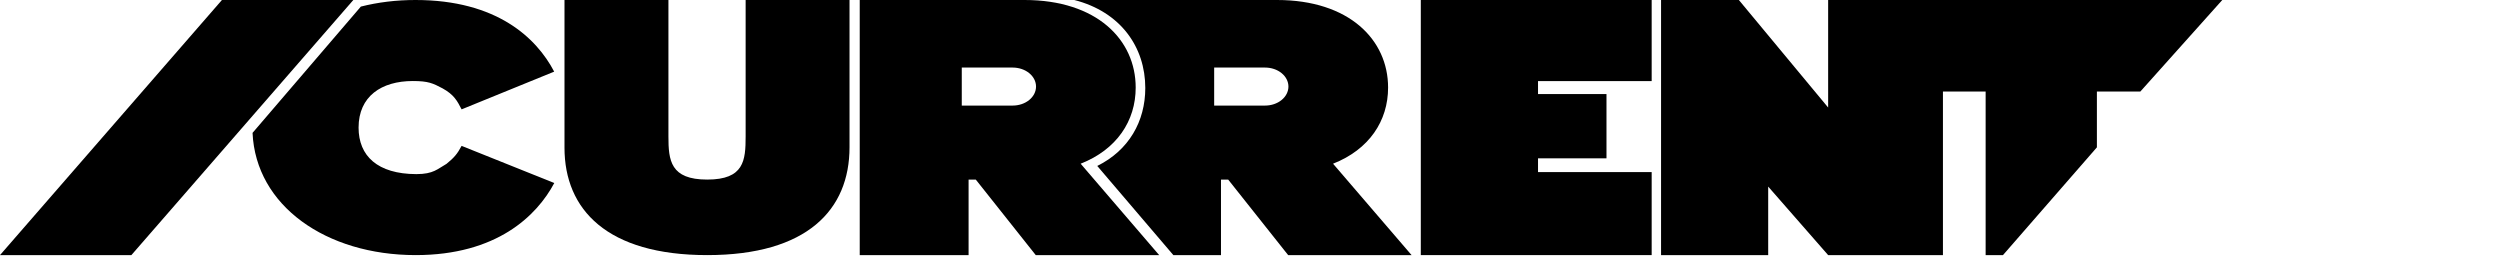
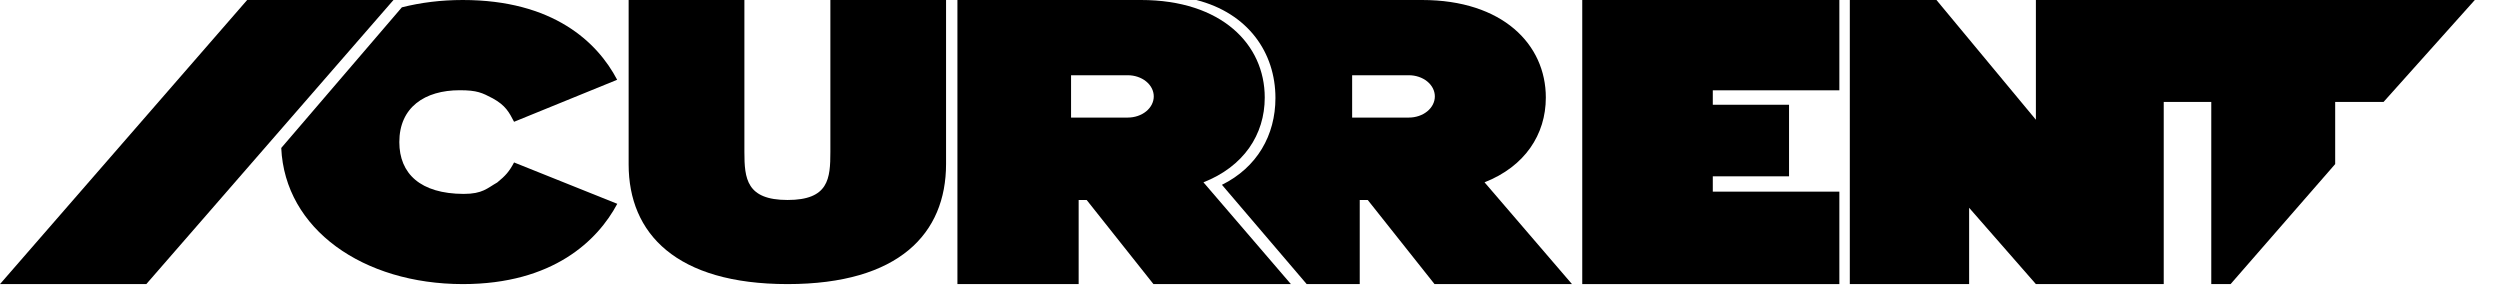
- <svg xmlns="http://www.w3.org/2000/svg" height="100%" viewBox="0 0 980 100" fill="none">
+ <svg xmlns="http://www.w3.org/2000/svg" height="100%" viewBox="0 0 880 100" fill="none">
  <path d="M217.238 28.082C210.26 14.765 194.645 0 162.877 0C155.324 0 148.121 0.893 141.454 2.581L99 52.083C100.267 80.643 127.793 99.983 162.92 100C194.688 100 210.41 84.634 217.281 71.741L180.95 57.181C179.269 60.368 177.954 61.851 175.027 64.234C171.532 66.194 169.954 68.255 163.2 68.255C147.973 68.202 140.562 61.127 140.562 50.018C140.562 37.761 149.524 31.762 161.822 31.762C167.954 31.762 169.711 32.655 173.481 34.637C177.954 37.11 179.203 39.49 180.95 42.871L217.238 28.082Z" fill="currentColor" />
  <path d="M221.281 0H262.025V53.464C262.025 62.897 262.777 70.393 277.232 70.393C291.686 70.393 292.29 62.897 292.29 53.464V0H333.013V57.73C333.013 82.192 316.457 100 277.232 100C238.006 100 221.281 82.192 221.281 57.891V0Z" fill="currentColor" />
  <path fill-rule="evenodd" clip-rule="evenodd" d="M401.631 0H337.013V100H379.686V70.403L382.513 70.403L406.013 100L454.394 100L423.614 64.175C437.756 58.613 445.189 47.413 445.189 34.328C445.189 15.599 429.96 0 401.631 0ZM396.98 26.485H377.013V41.385H396.98C399.405 41.385 401.731 40.6 403.446 39.203C405.161 37.806 406.124 35.911 406.124 33.935C406.124 31.959 405.161 30.065 403.446 28.668C401.731 27.27 399.405 26.485 396.98 26.485Z" fill="currentColor" />
  <path fill-rule="evenodd" clip-rule="evenodd" d="M430.123 65.052L459.954 100L478.627 100V70.403L481.454 70.403L504.954 100L553.336 100L522.556 64.175C536.697 58.613 544.131 47.413 544.131 34.328C544.131 15.599 528.902 0 500.572 0H421.124C439.313 4.652 448.954 18.488 448.954 34.496C448.954 47.618 442.476 58.94 430.123 65.052ZM475.954 26.485H495.922C498.347 26.485 500.672 27.27 502.387 28.668C504.102 30.065 505.065 31.959 505.065 33.935C505.065 35.911 504.102 37.806 502.387 39.203C500.672 40.6 498.347 41.385 495.922 41.385H475.954V26.485Z" fill="currentColor" />
  <path d="M647.454 -8.04173e-06L556.954 3.21669e-05V100L647.454 100V67.459L602.903 67.459V62.065L629.742 62.065V36.873L602.903 36.873V31.79L647.454 31.79V-8.04173e-06Z" fill="currentColor" />
  <path d="M693.133 73.141L693.133 100H651.133L651.137 -1.66893e-06H681.633L716.633 42.149V-1.66893e-06H761.633V100H735.09H716.633L693.133 73.141Z" fill="currentColor" />
  <path d="M778.37 35.878H746.133V0H871.133L839.017 35.878H821.983V57.757L785.168 100H778.37V35.878Z" fill="currentColor" />
  <path d="M51.5 100L0 100L87 2.38419e-06H138.5L70 78.75L51.5 100Z" fill="currentColor" />
</svg>
